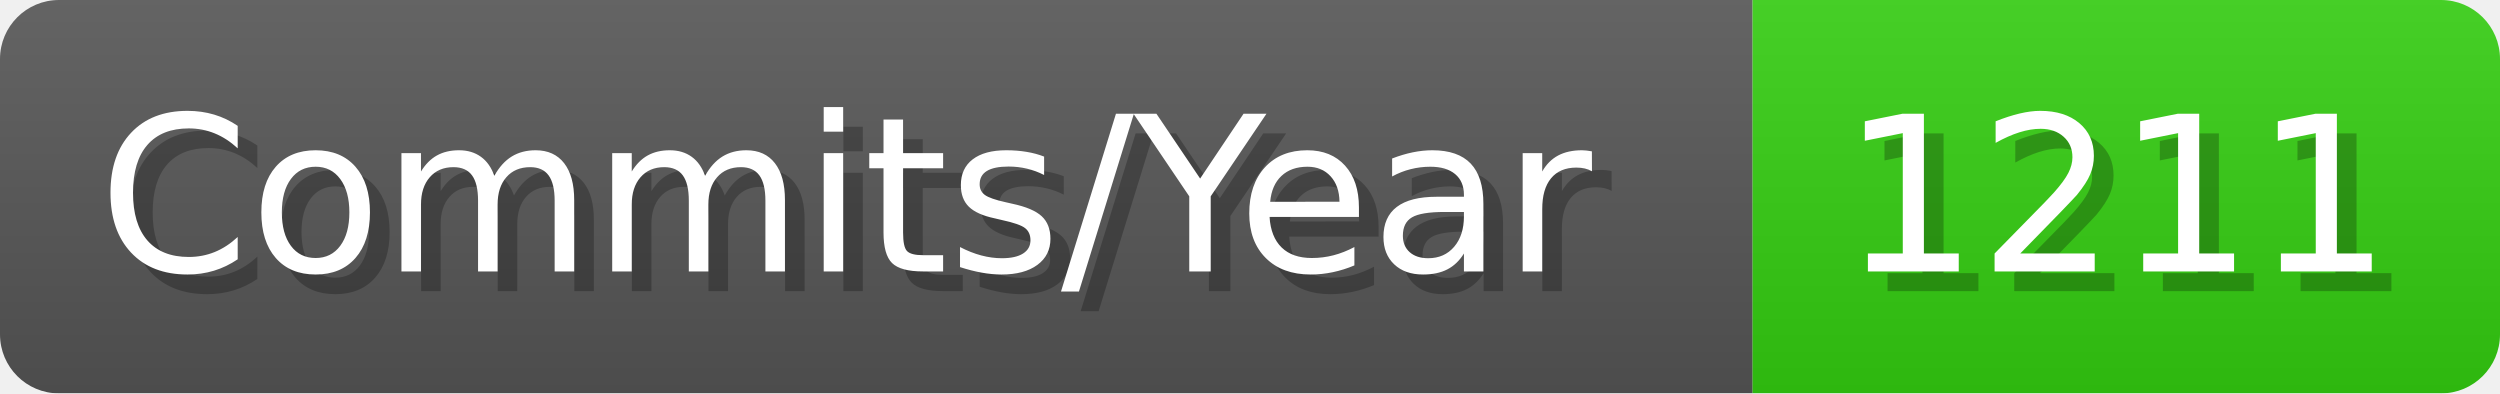
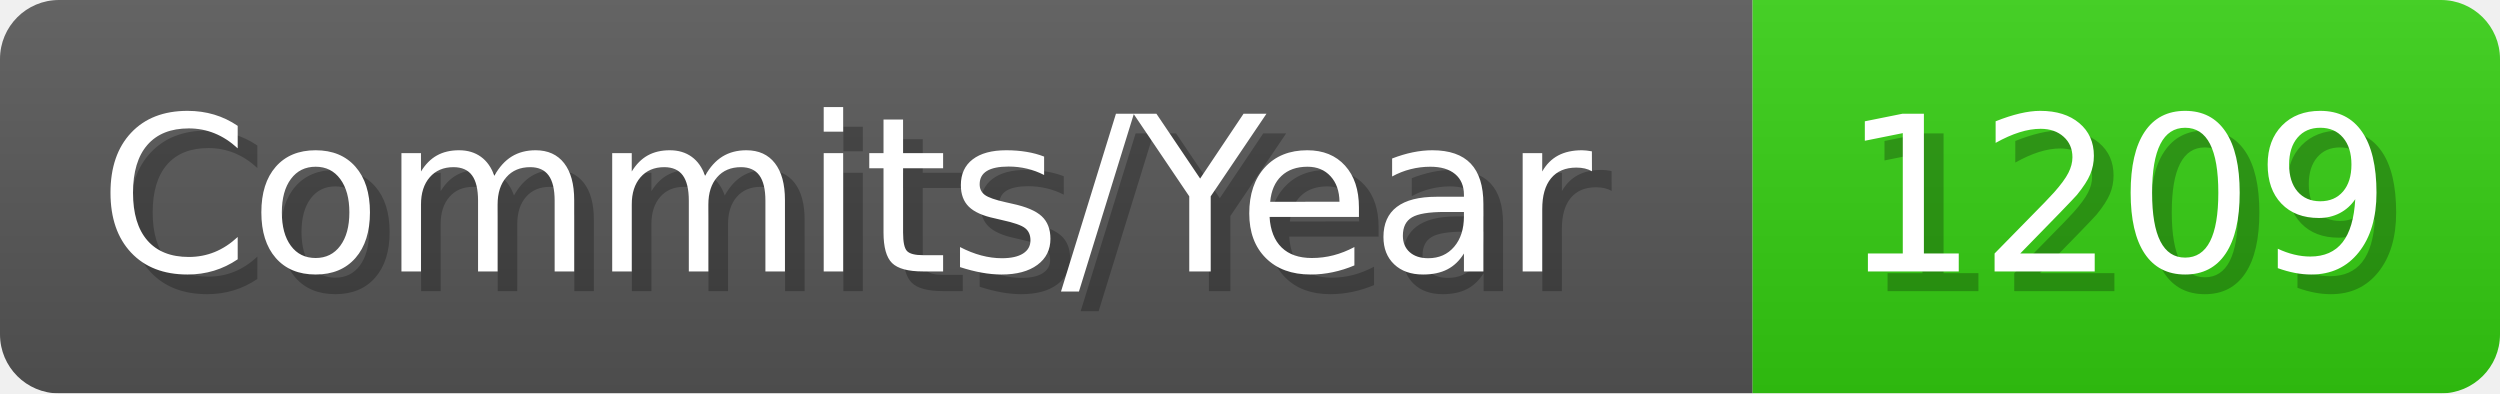
- <svg xmlns="http://www.w3.org/2000/svg" width="127.1" height="20" viewBox="0 0 1271 200" role="img" aria-label="Commits/Year: 1211">
+ <svg xmlns="http://www.w3.org/2000/svg" width="127.1" height="20" viewBox="0 0 1271 200" role="img" aria-label="Commits/Year: 1209">
  <linearGradient id="aUPdi" x2="0" y2="100%">
    <stop offset="0" stop-opacity=".1" stop-color="#EEE" />
    <stop offset="1" stop-opacity=".1" />
  </linearGradient>
  <mask id="WfAiQ">
    <rect width="1271" height="200" rx="30" fill="#FFF" />
  </mask>
  <g mask="url(#WfAiQ)">
    <rect width="891" height="200" fill="#555" />
    <rect width="380" height="200" fill="#3C1" x="891" />
    <rect width="1271" height="200" fill="url(#aUPdi)" />
  </g>
  <g aria-hidden="true" fill="#fff" text-anchor="start" font-family="Verdana,DejaVu Sans,sans-serif" font-size="110">
    <text x="60" y="148" textLength="791" fill="#000" opacity="0.25">Commits/Year</text>
    <text x="50" y="138" textLength="791">Commits/Year</text>
-     <text x="946" y="148" textLength="280" fill="#000" opacity="0.25">1211</text>
-     <text x="936" y="138" textLength="280">1211</text>
+     <text x="946" y="148" textLength="280" fill="#000" opacity="0.25">1209</text>
+     <text x="936" y="138" textLength="280">1209</text>
  </g>
</svg>
